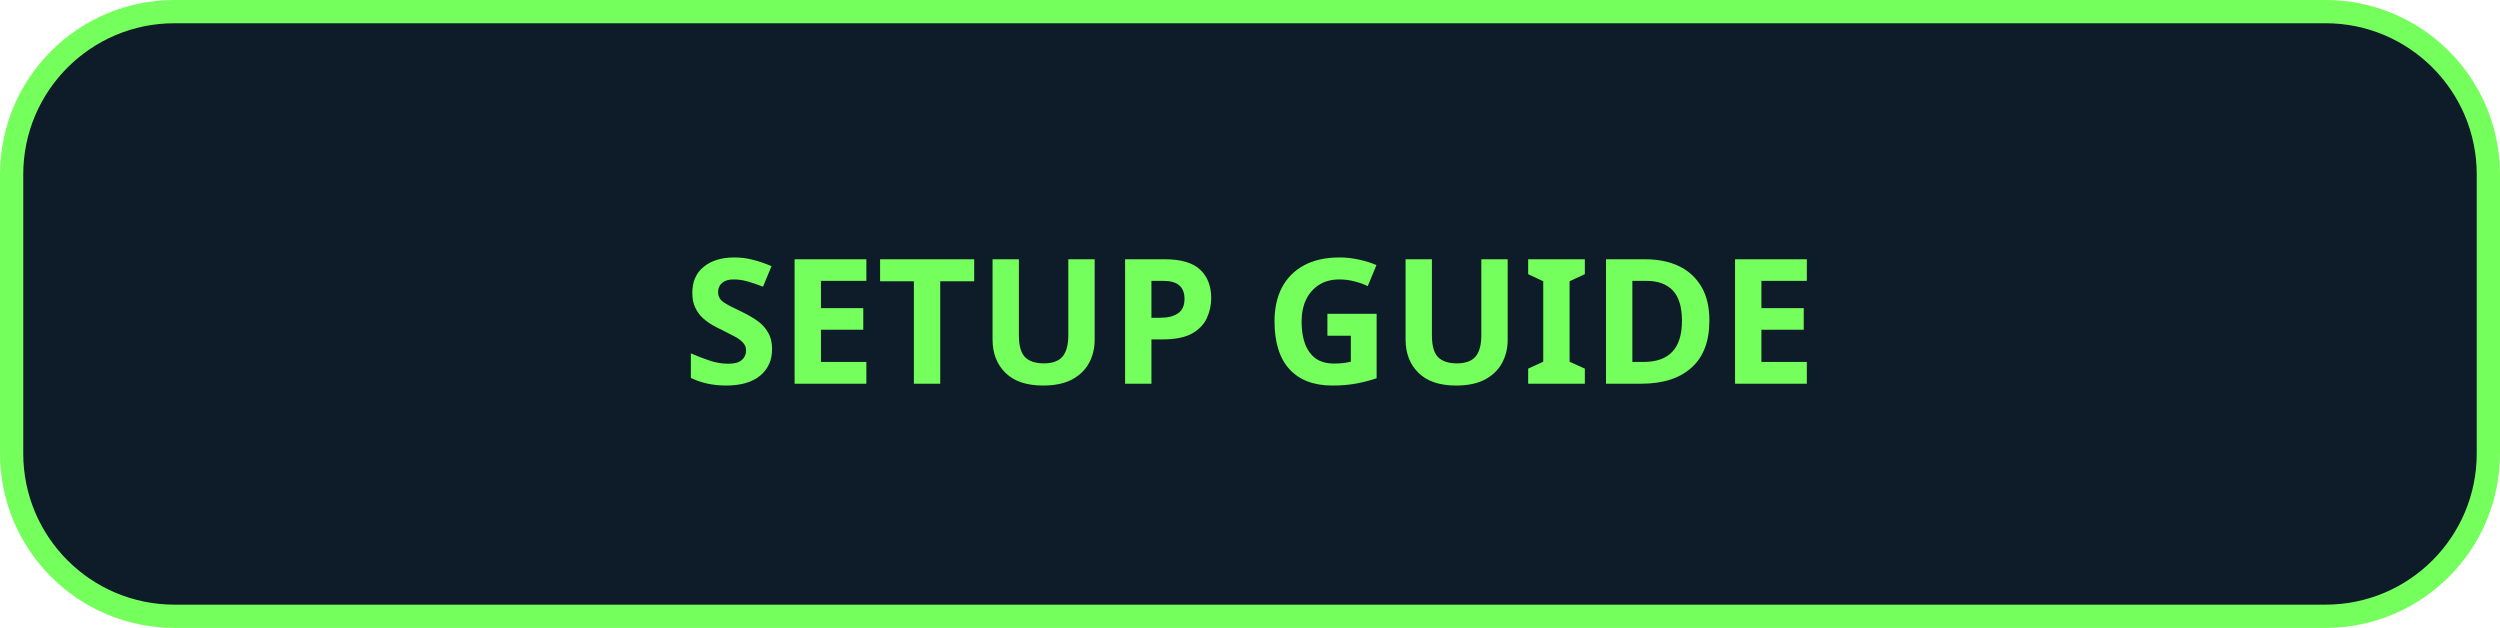
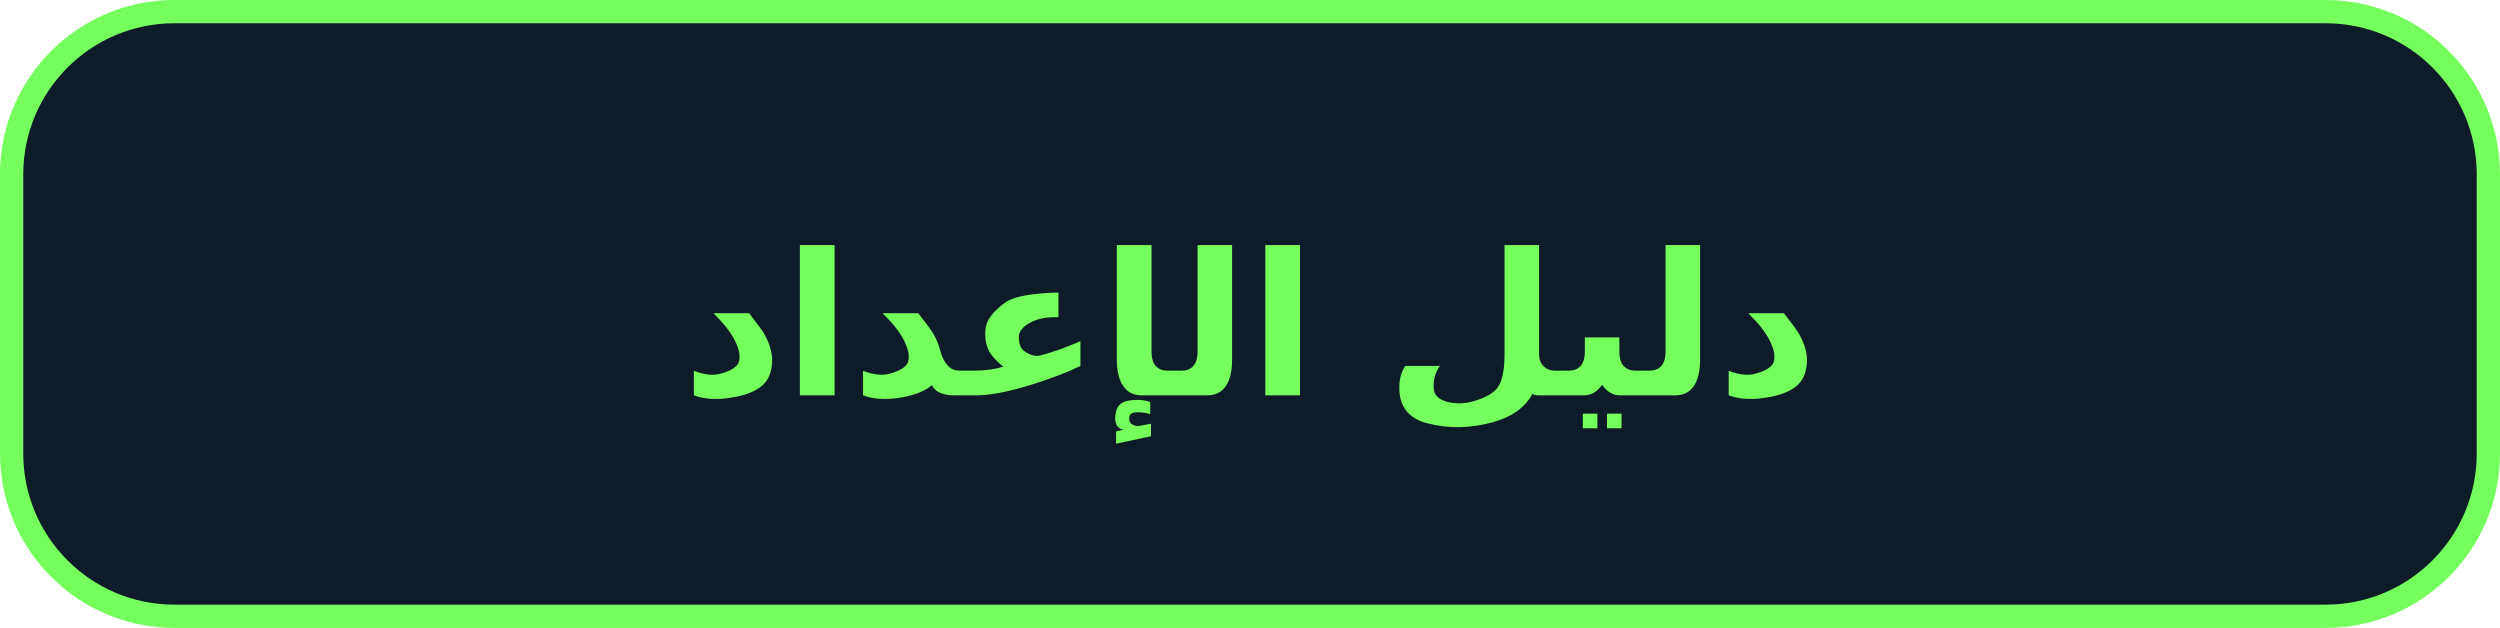
- <svg xmlns="http://www.w3.org/2000/svg" width="215" height="54">
+ <svg xmlns="http://www.w3.org/2000/svg" width="215" height="54" role="img" aria-label="دليل الإعداد">
  <rect x="1" y="1" width="213" height="52" rx="14" fill="#0d1c28" stroke="#74ff5c" stroke-width="2" />
-   <text x="107.5" y="33" text-anchor="middle" fill="#74ff5c" font-family="sans-serif" font-size="15" font-weight="700">SETUP GUIDE</text>
+   <text x="107.5" y="34" text-anchor="middle" fill="#74ff5c" font-family="Arial, Tahoma, sans-serif" font-size="17" font-weight="700" direction="rtl">دليل الإعداد</text>
</svg>
